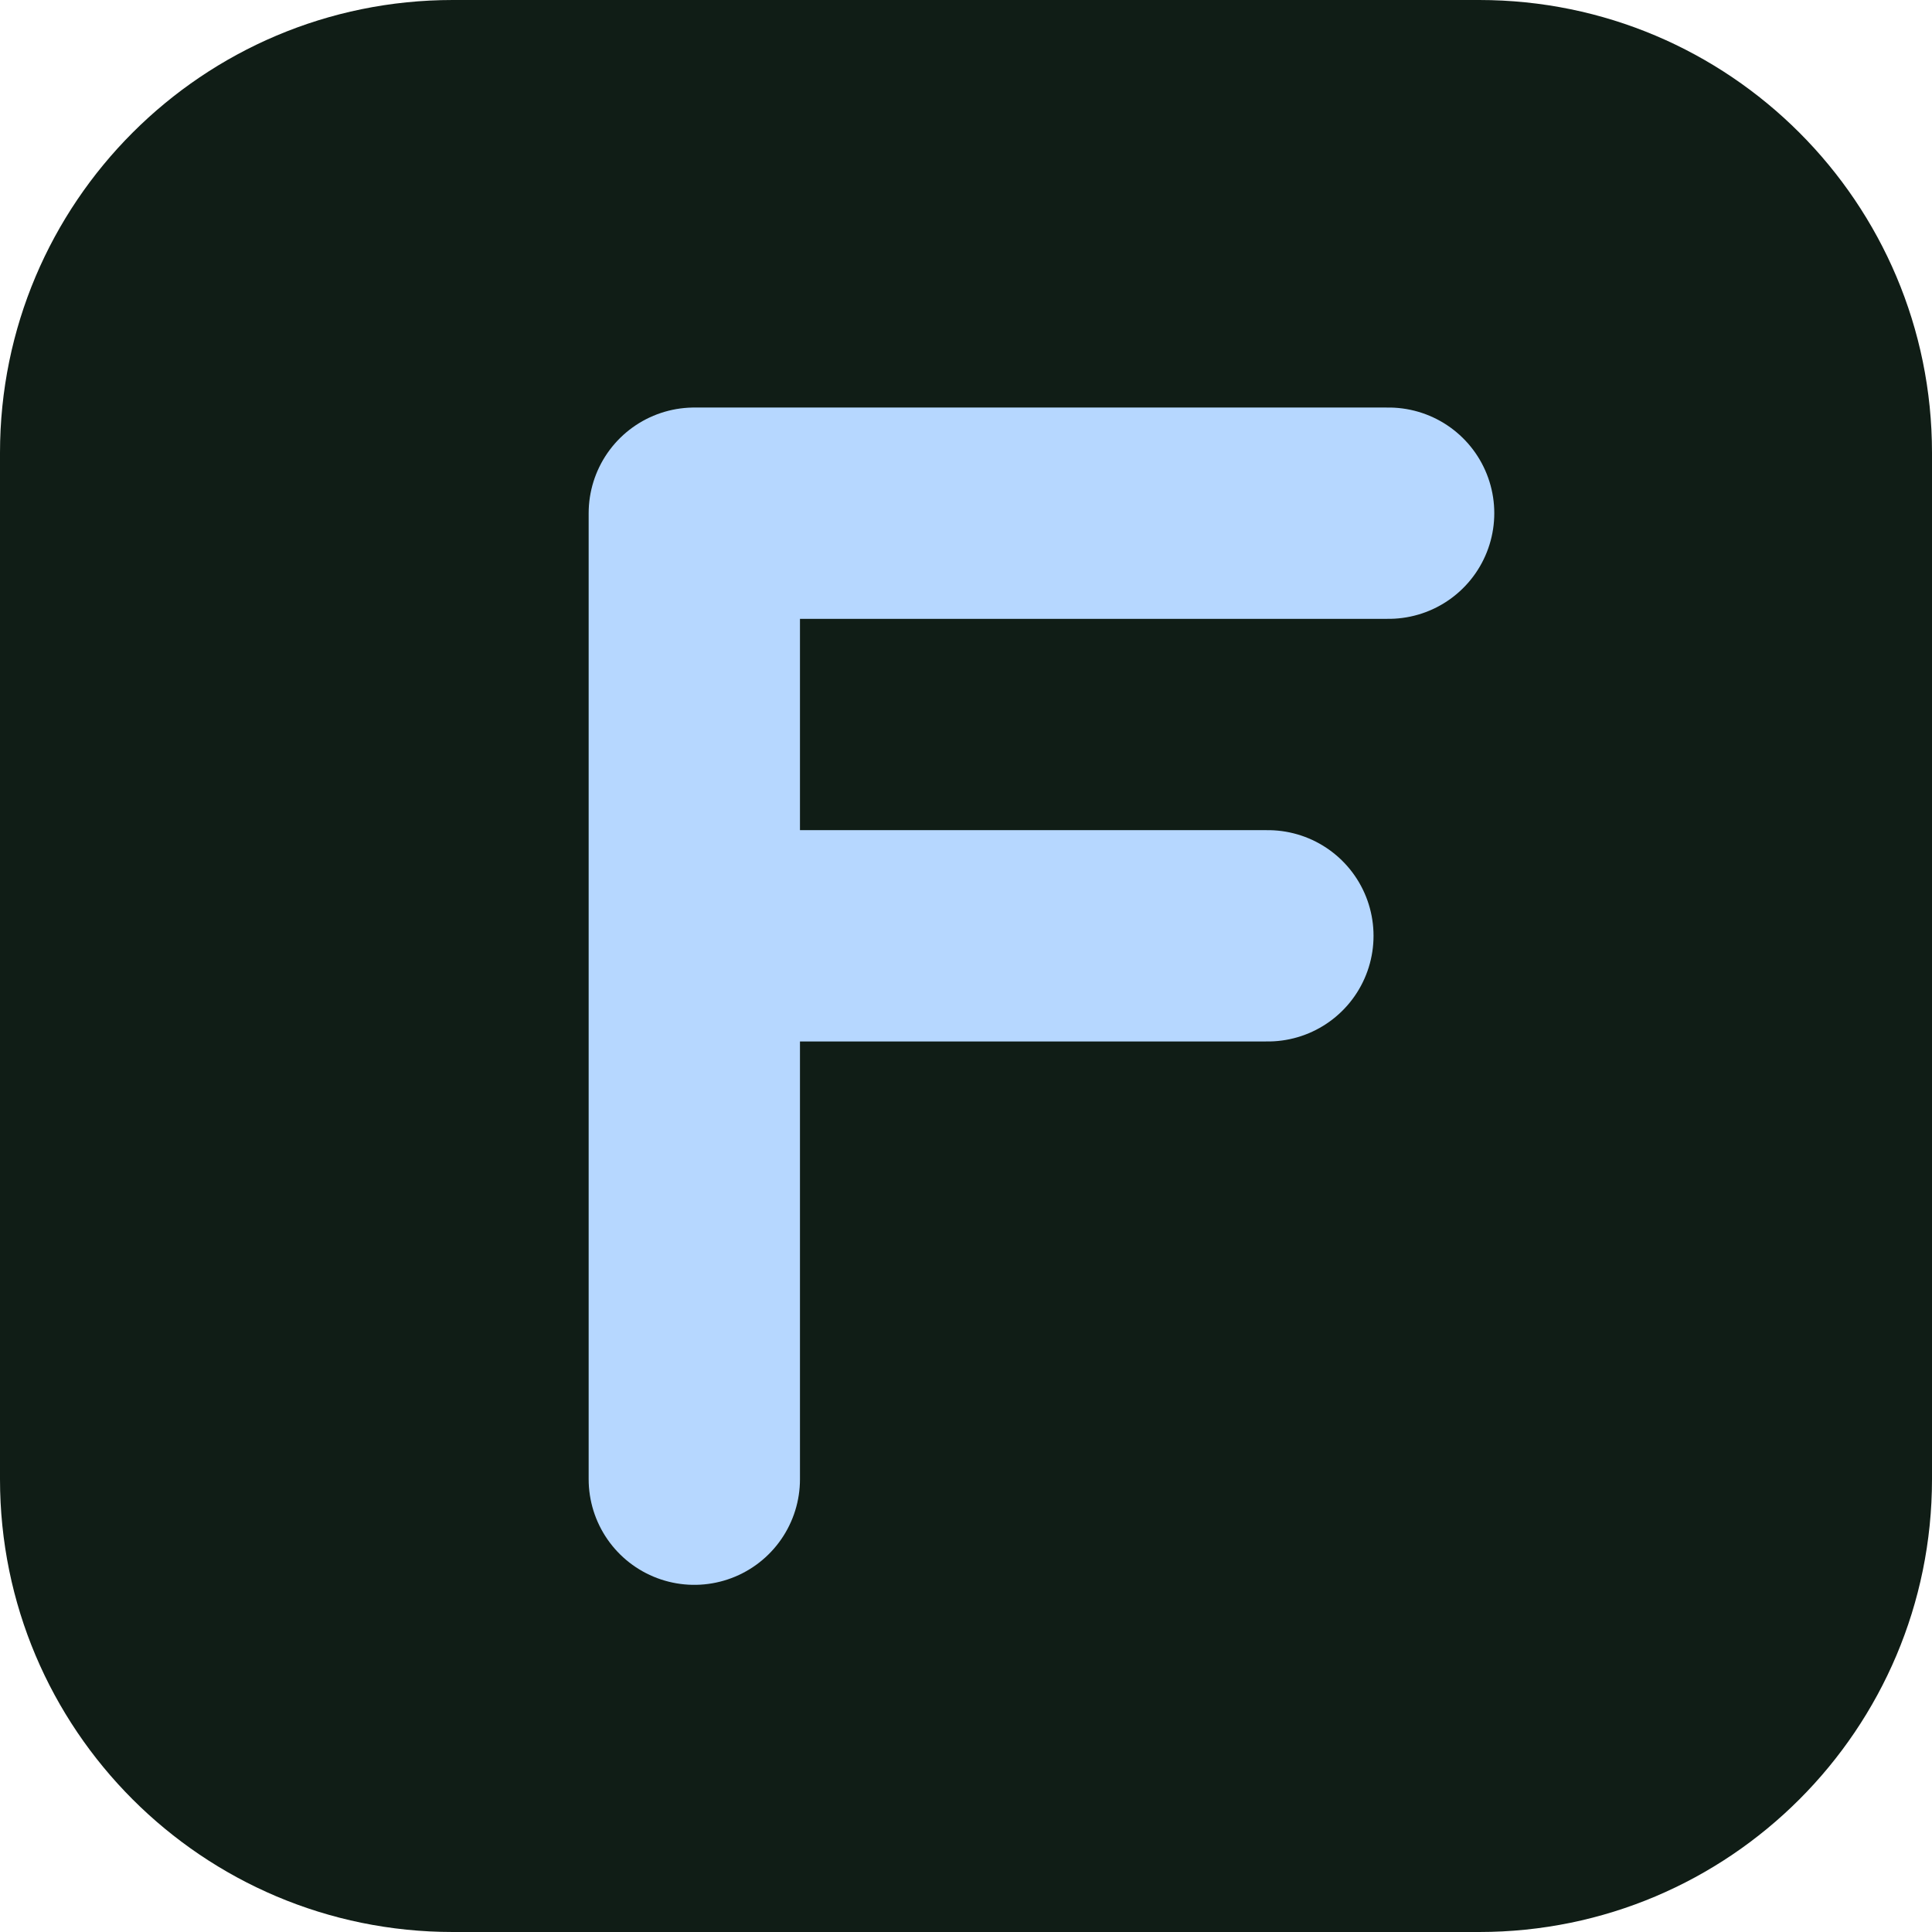
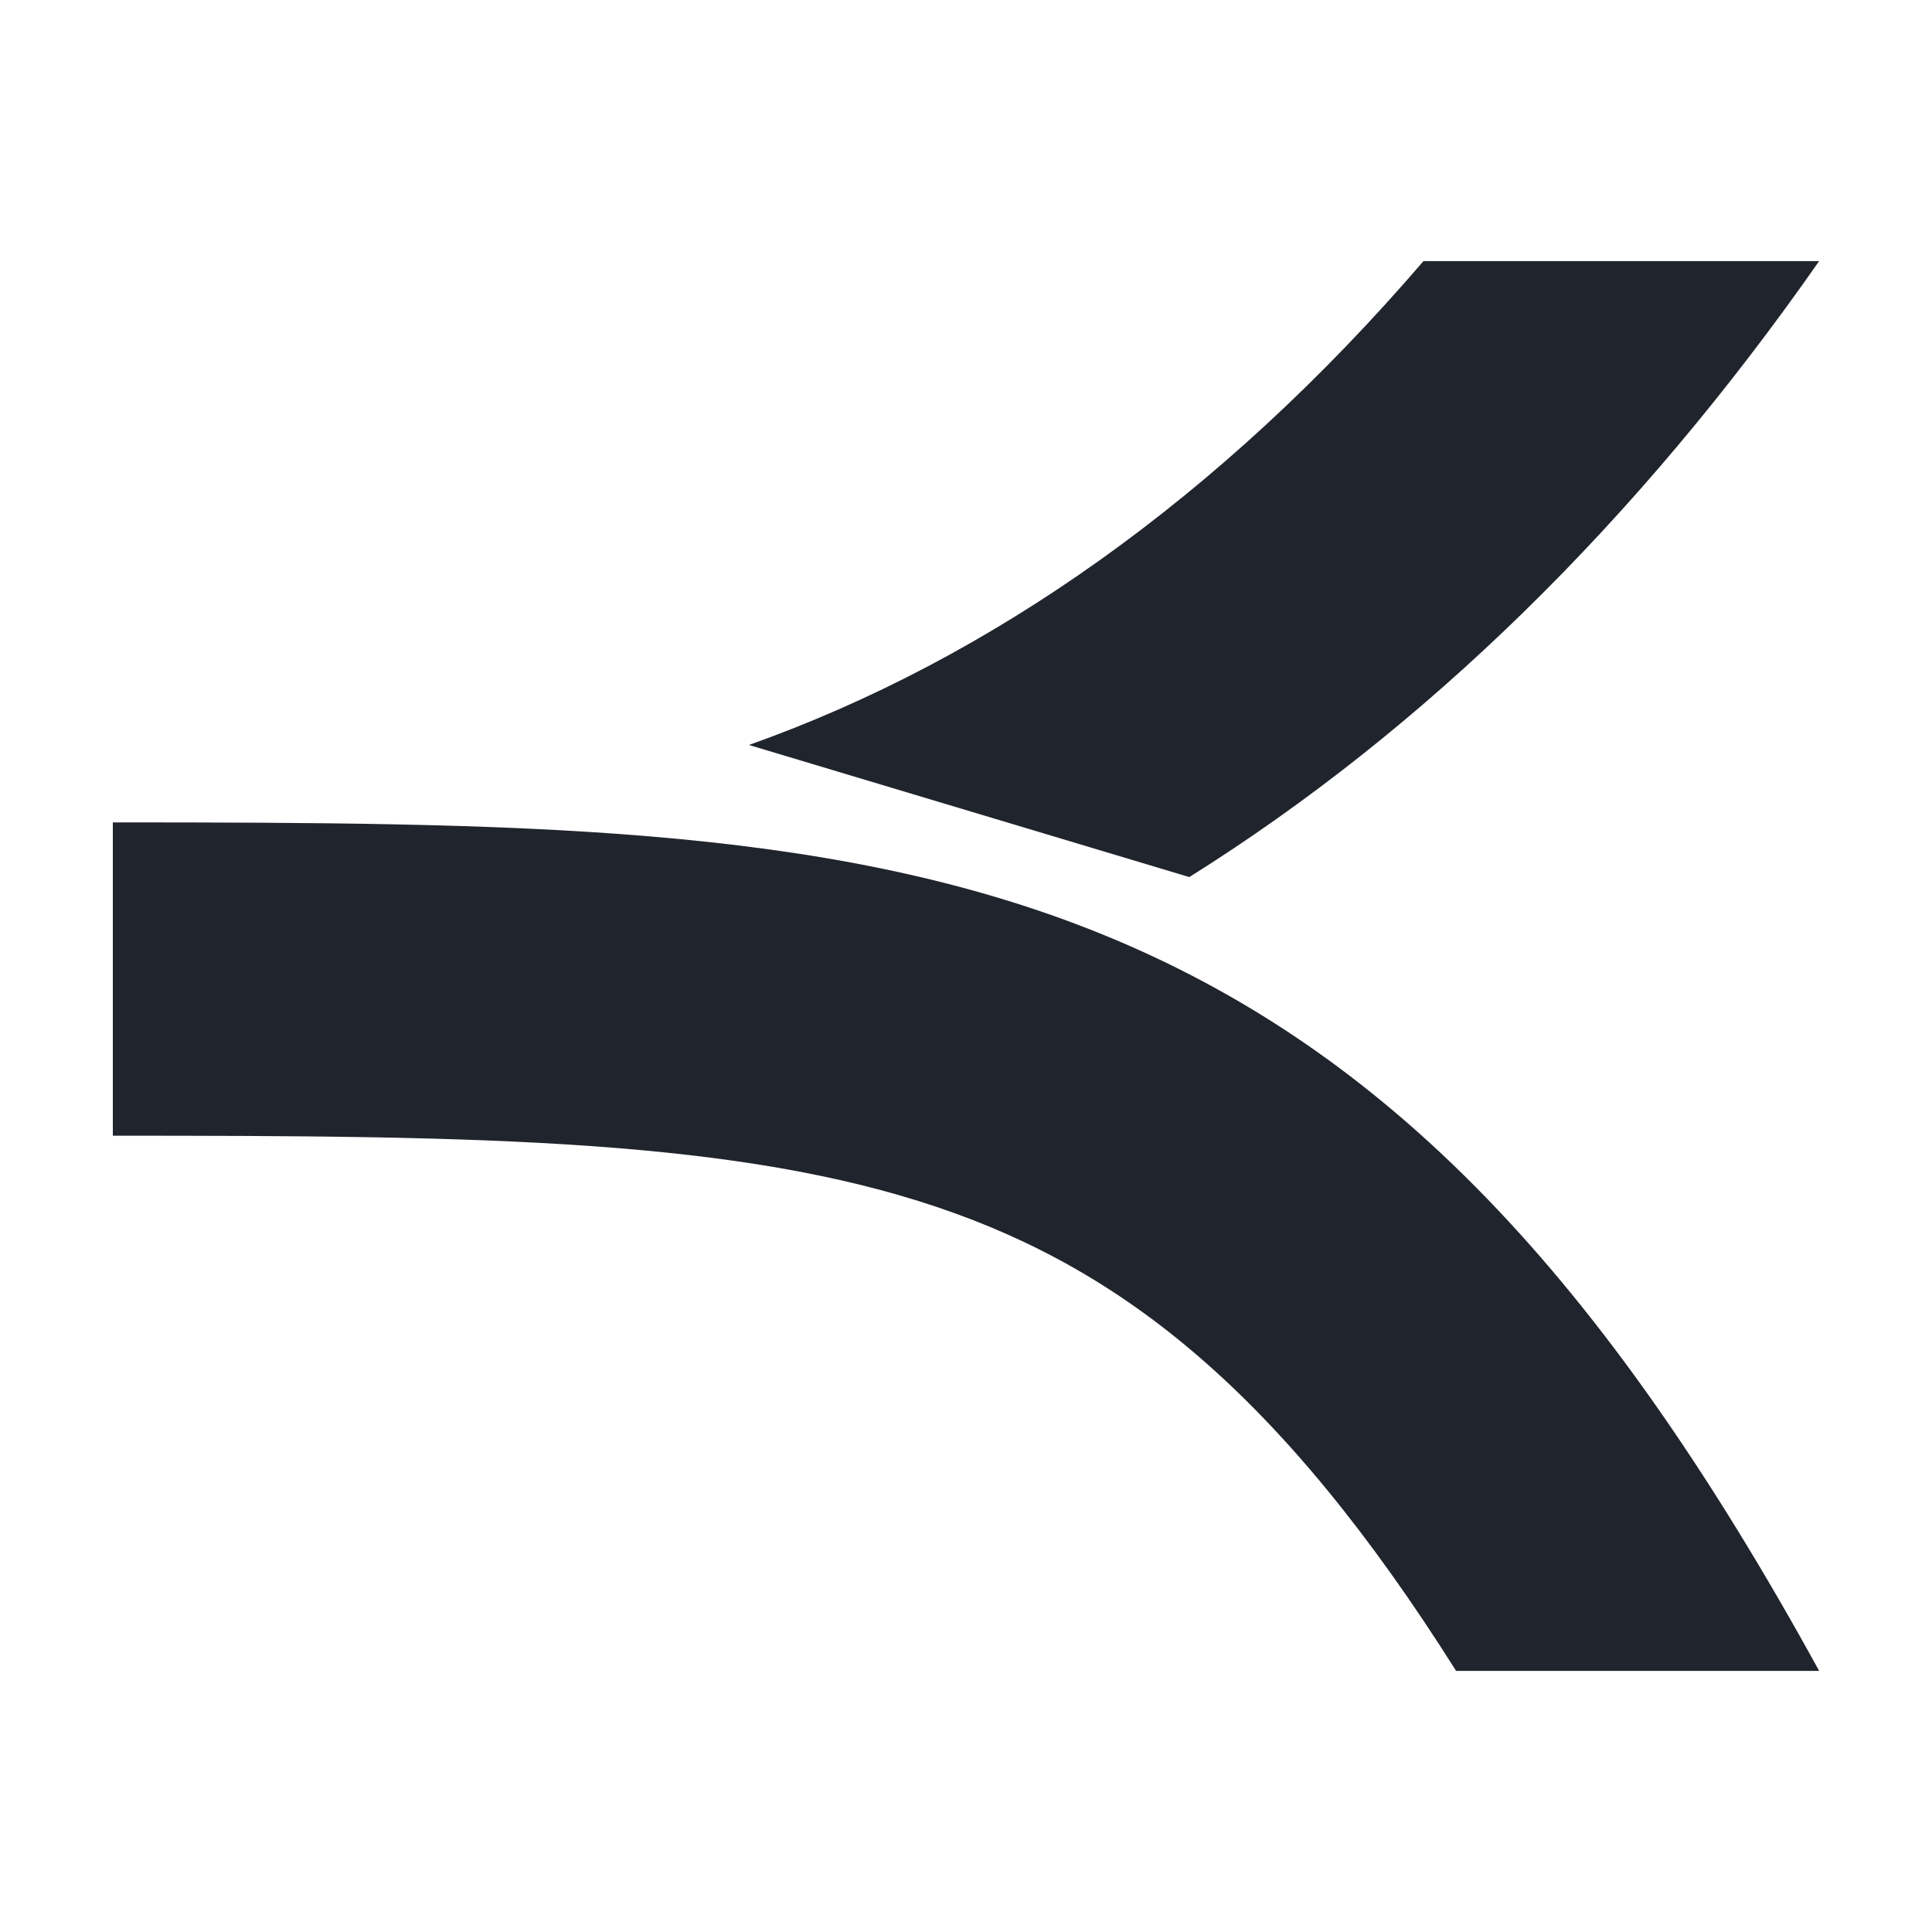
- <svg xmlns="http://www.w3.org/2000/svg" viewBox="0 0 64 64">
-   <rect width="64" height="64" rx="15" fill="#101d16" />
-   <path d="M23 49V17h23M23 31h19" fill="none" stroke="#b6d7ff" stroke-width="7" stroke-linecap="round" stroke-linejoin="round" />
+ <svg xmlns="http://www.w3.org/2000/svg" viewBox="30.712 40 296 296" role="img" aria-labelledby="title">
+   <style>path{fill:#20242C}@media(prefers-color-scheme:dark){path{fill:#F3F5F8}}</style>
+   <path d="M48 166C63.384 166 77.808 166.025 91.481 166.304C105.154 166.582 118.078 167.113 130.461 168.158C142.844 169.203 154.693 170.762 166.158 173.144C177.623 175.526 188.71 178.741 199.421 183.08C210.132 187.419 220.452 192.889 230.305 199.621C240.159 206.353 249.537 214.333 258.514 223.611C267.492 232.888 276.079 243.458 284.489 255.459C292.898 267.461 301.135 280.9 309.424 296L253.803 296C247.017 285.239 240.402 276.003 233.896 268.093C227.39 260.182 221 253.596 214.611 248.057C208.223 242.517 201.839 238.015 195.214 234.246C188.588 230.478 181.71 227.437 174.276 224.931C166.842 222.426 158.846 220.462 150.083 218.939C141.32 217.416 131.794 216.339 121.398 215.597C111.001 214.856 99.737 214.451 87.529 214.237C75.321 214.023 62.171 214 48 214Z" />
+   <path d="M145.455 154.136C163.979 147.559 181.99 138.11 199.3 125.759C216.61 113.408 233.213 98.151 248.805 80L309.424 80C295.485 99.955 280.388 117.889 264.259 133.668C248.129 149.448 230.965 163.073 212.922 174.377Z" />
</svg>
